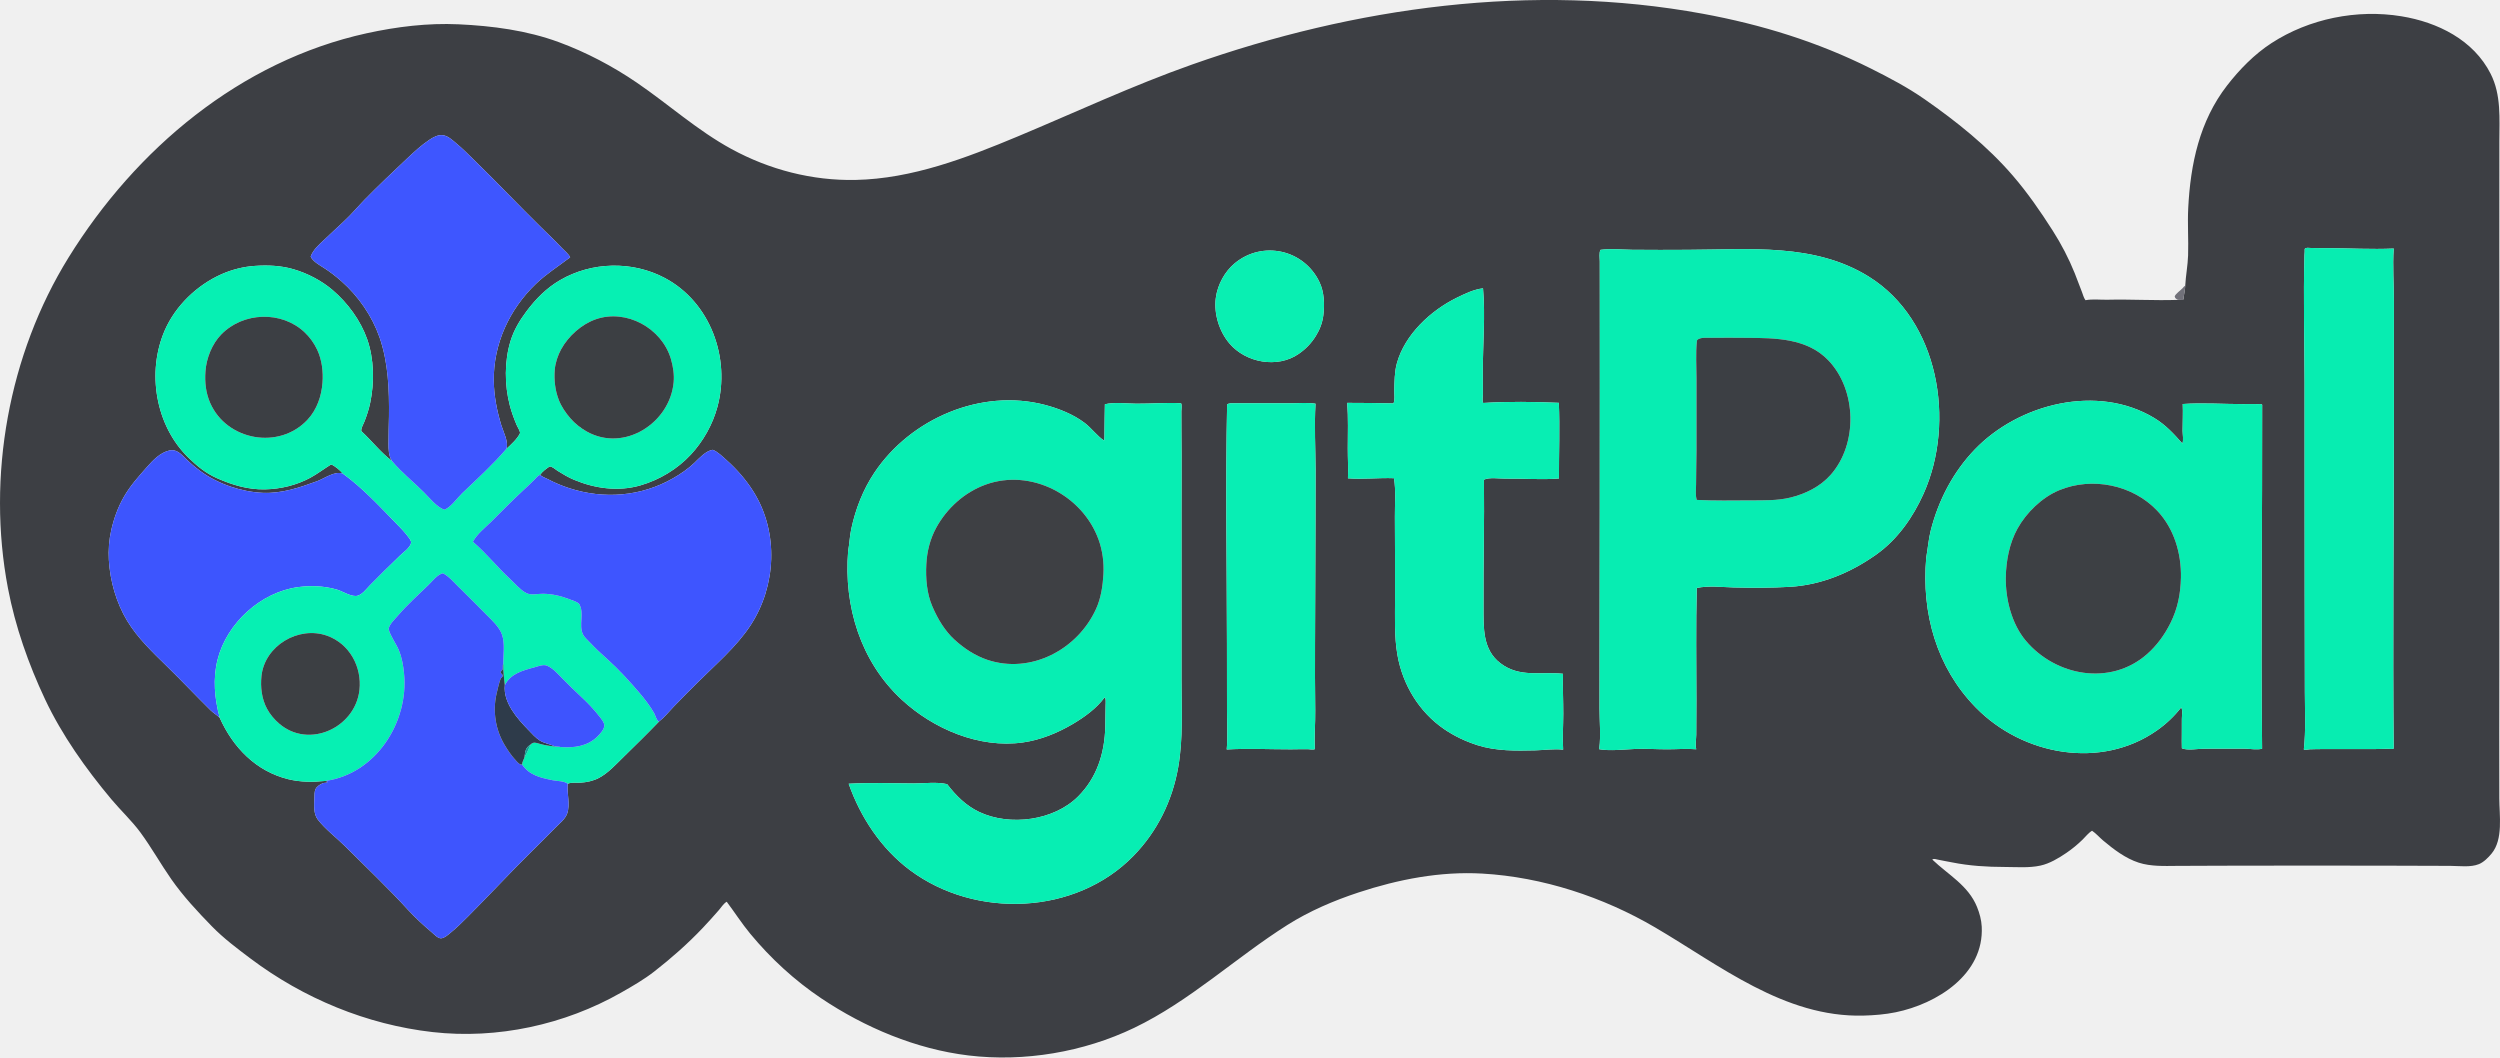
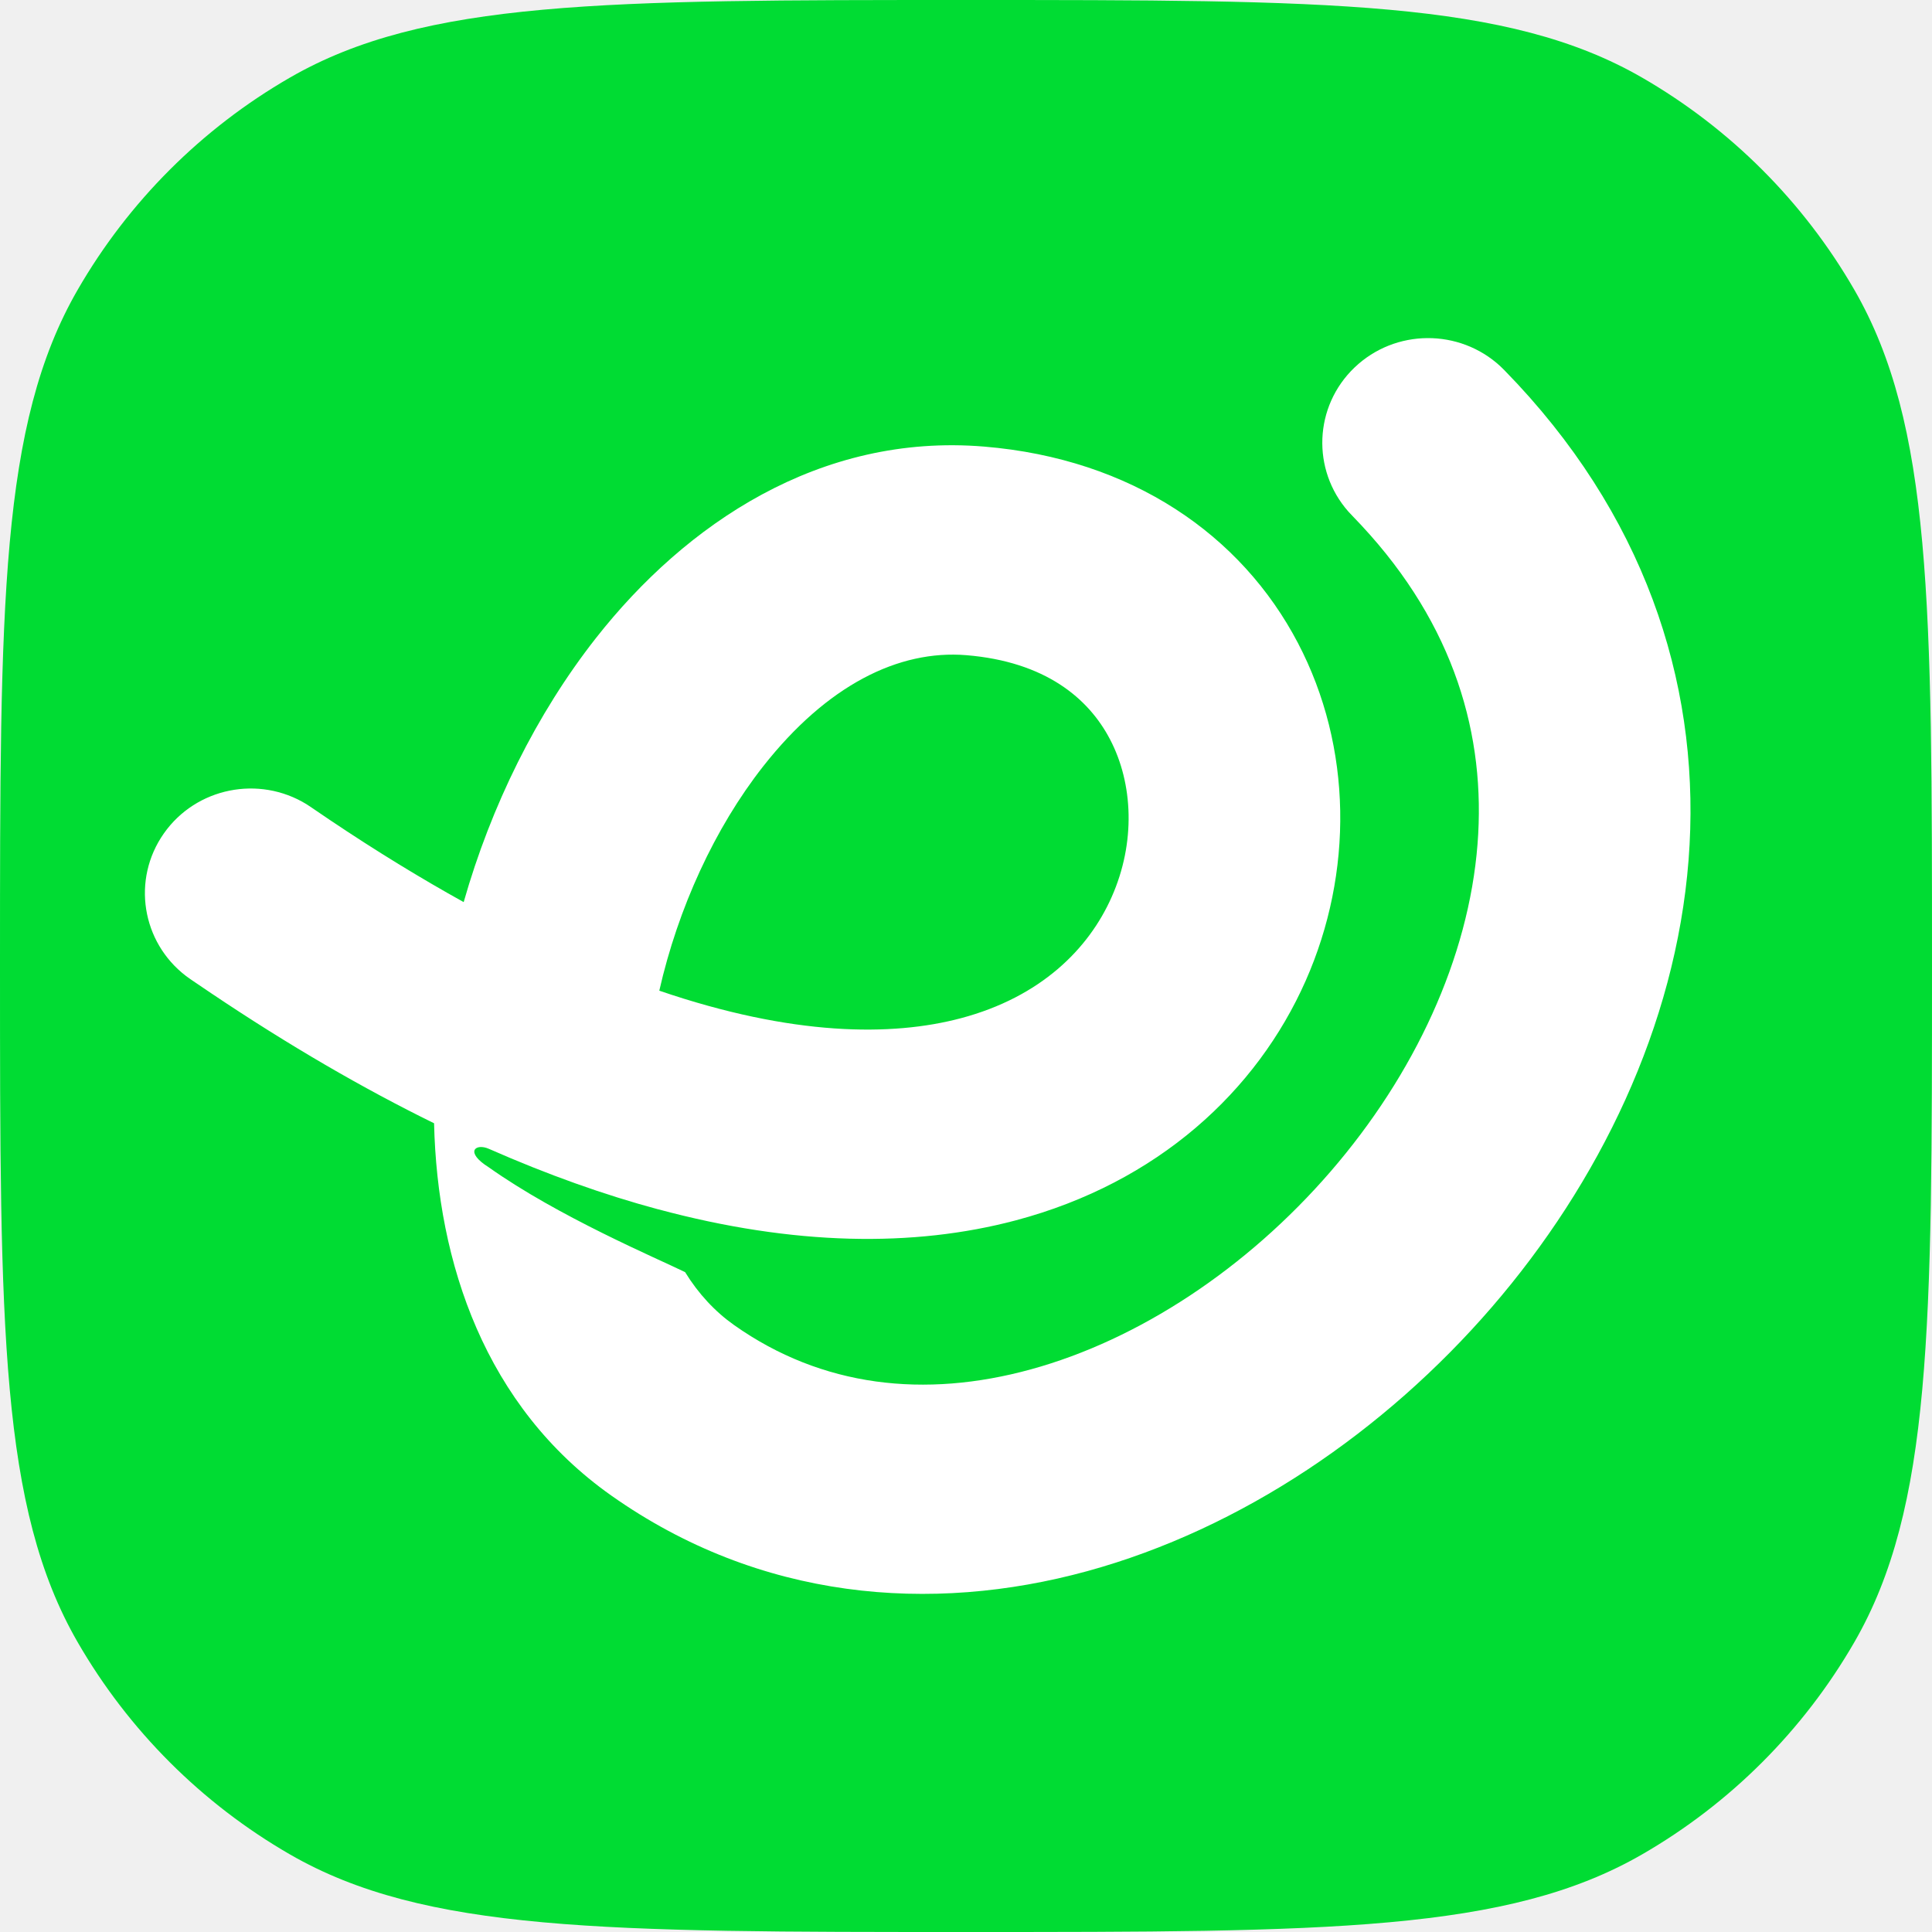
- <svg xmlns="http://www.w3.org/2000/svg" shape-rendering="geometricPrecision" viewBox="24.65 330.74 958.86 405.6">
-   <path d=" M 859.982 445.754 C 860.614 445.766 861.247 445.77 861.878 445.804 C 862.24 445.555 862.163 444.791 862.233 444.389 C 862.469 443.037 862.722 441.755 862.778 440.379 C 862.98 436.469 863.755 432.601 863.881 428.66 C 864.075 422.611 863.622 416.538 863.933 410.491 C 864.8 393.633 868.246 377.196 878.829 363.535 C 883.584 357.397 889.339 351.513 895.872 347.271 C 910.332 337.882 928.67 334.201 945.673 336.979 C 959.562 339.248 973.347 346.023 979.932 359.066 C 984.031 367.185 983.272 376.207 983.262 385.055 C 983.246 399.203 983.235 413.35 983.245 427.498 C 983.284 480.831 983.311 534.165 983.252 587.498 C 983.234 603.964 983.186 620.432 983.239 636.898 C 983.26 643.496 984.805 652.645 980.284 658.126 C 979.031 659.646 977.293 661.406 975.442 662.165 C 972.217 663.488 967.913 662.855 964.499 662.839 C 956.332 662.803 948.165 662.779 939.997 662.761 C 918.998 662.715 897.996 662.724 876.997 662.776 C 871.164 662.79 865.331 662.787 859.498 662.845 C 854.701 662.892 849.578 663.099 844.951 661.613 C 839.895 659.989 835.322 656.497 831.299 653.121 C 829.893 651.942 828.556 650.372 827.043 649.366 C 825.705 650.136 824.538 651.665 823.431 652.749 C 821.497 654.643 819.403 656.365 817.166 657.887 C 814.225 659.887 810.8 661.945 807.289 662.723 C 802.873 663.703 798.003 663.27 793.503 663.26 C 786.676 663.246 780.026 662.84 773.318 661.496 C 771.495 661.131 769.649 660.834 767.836 660.435 C 767.16 660.287 766.334 659.958 765.765 660.421 C 771.841 666.244 779.593 670.334 782.93 678.611 C 783.9 681.017 784.594 683.525 784.729 686.122 C 785.683 704.448 767.564 715.751 751.711 718.995 C 747.67 719.822 743.445 720.164 739.328 720.268 C 709.013 721.039 684.223 700.942 659.423 686.422 C 639.529 674.775 616.265 667.115 593.188 665.799 C 577.037 664.878 560.947 668.015 545.697 673.04 C 536.265 676.148 526.86 680.167 518.453 685.483 C 498.563 698.059 481.002 714.713 459.666 724.96 C 440.248 734.285 417.475 738.127 396.095 735.552 C 375.971 733.128 356.337 724.841 339.599 713.615 C 329.451 706.809 320.219 698.305 312.427 688.89 C 309.182 684.969 306.431 680.664 303.379 676.595 C 302.176 677.267 301.3 678.732 300.398 679.769 C 298.393 682.073 296.339 684.37 294.237 686.586 C 288.458 692.677 282.214 698.191 275.593 703.352 C 271.602 706.464 267.224 708.974 262.837 711.471 C 241.21 723.779 215.356 729.399 190.546 726.584 C 165.327 723.722 141.088 713.68 120.788 698.422 C 115.642 694.553 110.433 690.651 105.923 686.03 C 100.398 680.369 94.894 674.451 90.353 667.954 C 86.271 662.113 82.773 655.837 78.563 650.096 C 75.246 645.574 70.999 641.633 67.39 637.326 C 57.614 625.657 48.411 612.722 41.913 598.906 C 35.564 585.407 30.512 571.087 27.712 556.414 C 19.524 513.517 27.932 466.673 50.945 429.512 C 76.703 387.919 116.802 354.124 165.325 343.492 C 176.819 340.974 188.733 339.515 200.509 340.061 C 213.501 340.663 226.705 342.379 238.988 346.908 C 249.482 350.776 259.708 356.161 268.943 362.472 C 281.151 370.815 292.139 380.771 305.187 387.889 C 319.774 395.845 336.194 400.094 352.817 399.753 C 374.485 399.308 395.308 391.295 415.027 383.056 C 437.268 373.763 459.083 363.534 481.837 355.499 C 544.315 333.435 612.252 323.95 677.828 336.026 C 700.251 340.155 721.757 346.789 742.165 356.998 C 749.228 360.532 756.305 364.26 762.797 368.783 C 775.061 377.329 786.887 386.766 796.678 398.135 C 802.376 404.751 807.276 411.867 811.965 419.213 C 815.237 424.341 818.141 429.905 820.407 435.551 C 821.359 437.923 822.223 440.33 823.158 442.709 C 823.545 443.695 823.874 445.059 824.528 445.879 C 827.247 445.365 830.239 445.766 832.999 445.698 C 841.987 445.475 851.009 446.075 859.982 445.754 Z M 108.919 606.048 C 114.019 617.395 122.806 626.532 135.177 629.587 C 139.896 630.752 144.694 630.76 149.493 630.261 C 149.618 630.288 150.456 630.422 150.218 630.722 C 149.927 631.087 149.085 630.937 148.675 631.074 C 147.563 631.448 146.162 632.327 145.664 633.427 C 145.221 634.406 145.286 635.652 145.252 636.703 C 145.164 639.44 144.782 642.826 146.558 645.106 C 149.48 648.857 153.555 651.895 156.929 655.242 C 165.087 663.335 173.485 671.333 181.239 679.813 C 183.979 682.81 187.155 685.702 190.255 688.323 C 191.134 689.066 192.68 690.786 193.94 690.617 C 195.273 690.439 196.489 689.273 197.487 688.466 C 199.872 686.536 202.045 684.363 204.211 682.194 C 212.271 674.123 220.032 665.728 228.141 657.716 C 231.344 654.55 234.546 651.392 237.696 648.165 C 239.181 646.643 241.454 644.871 242.176 642.803 C 243.463 639.113 242.001 635.063 242.398 631.358 C 243.766 630.702 245.643 631.018 247.143 630.937 C 249.605 630.803 252.169 630.267 254.359 629.108 C 257.948 627.209 260.989 623.821 263.858 621.014 C 268.41 616.561 272.981 612.091 277.39 607.498 C 279.474 605.894 281.135 603.773 282.952 601.876 C 286.023 598.667 289.172 595.534 292.317 592.398 C 299.188 585.547 307.134 578.783 312.492 570.626 C 322.423 555.51 323.369 534.914 313.711 519.418 C 310.855 514.836 307.311 510.778 303.277 507.183 C 301.813 505.878 299.871 503.945 298.018 503.266 C 295.371 503.619 292.805 506.509 290.973 508.267 C 288.553 510.588 285.63 512.568 282.721 514.228 C 270.543 521.177 256.286 522.295 243.047 518.003 C 240.199 517.079 237.402 515.915 234.756 514.511 C 233.79 513.999 232.575 513.637 231.786 512.879 C 232.651 511.587 234.176 510.519 235.455 509.649 C 236.543 509.68 237.561 510.73 238.474 511.303 C 240.529 512.591 242.583 513.821 244.827 514.761 C 252.829 518.114 261.789 519.363 270.214 516.923 C 277.595 514.785 284.441 510.685 289.671 505.042 C 294.419 499.919 298.001 493.506 299.828 486.748 C 304.875 468.082 297.1 446.62 279.627 437.356 C 267.155 430.744 251.632 431.105 239.461 438.189 C 234.286 441.202 230.151 445.379 226.589 450.14 C 223.976 453.632 221.793 457.248 220.492 461.435 C 218.062 469.254 218.136 478.4 220.194 486.283 C 220.851 488.798 221.756 491.233 222.755 493.63 C 223.142 494.558 224.084 495.855 224.109 496.853 C 223.143 499.026 220.595 501.315 218.866 502.912 C 219.828 500.351 217.697 496.35 216.944 493.878 C 215.248 488.308 214.122 482.648 214.042 476.811 C 213.848 462.689 220.064 449.346 230.143 439.661 C 234.209 435.755 238.891 432.827 243.333 429.434 C 242.777 428.172 241.096 426.86 240.149 425.852 C 237.567 423.101 234.813 420.504 232.121 417.862 C 223.72 409.617 215.645 401.065 207.222 392.845 C 204.645 390.331 202.151 387.76 199.367 385.472 C 197.925 384.287 196.404 382.821 194.461 382.599 C 192.589 382.384 190.833 383.379 189.333 384.37 C 186.229 386.42 183.453 389.028 180.752 391.569 C 175.297 396.702 169.777 401.941 164.533 407.284 C 161.84 410.027 159.393 413.021 156.556 415.62 C 154.011 417.952 151.532 420.348 149.006 422.699 C 147.03 424.538 144.743 426.542 143.801 429.151 C 144.619 431.007 147.227 432.431 148.863 433.477 C 151.267 435.012 153.47 436.724 155.608 438.607 C 162.079 444.304 167.349 451.946 170.2 460.083 C 173.585 469.745 173.954 480.364 173.83 490.503 C 173.788 493.942 173.629 497.379 173.652 500.82 C 173.669 503.227 173.667 505.437 174.968 507.527 C 170.634 504.246 167.207 499.747 163.213 496.083 C 163.12 494.842 163.991 493.553 164.436 492.409 C 165.353 490.054 166.121 487.726 166.641 485.247 C 168.282 477.421 168.145 468.395 165.468 460.806 C 162.94 453.638 157.986 446.909 152.231 442.002 C 147.974 438.373 142.652 435.612 137.296 434.025 C 132.432 432.584 127.349 432.384 122.31 432.734 C 117.971 433.034 113.52 434.167 109.549 435.941 C 100.203 440.116 91.991 447.971 87.859 457.421 C 80.87 473.405 84.253 493.887 96.82 506.174 C 100.103 509.384 103.554 512.226 107.788 514.11 C 113.683 516.733 119.775 518.582 126.329 518.43 C 132.337 518.292 138.37 516.84 143.675 513.975 C 146.461 512.47 148.94 510.532 151.631 508.881 C 152.938 509.292 155.318 511.299 156.129 512.393 C 153.081 511.251 149.051 514.287 146.262 515.304 C 139.508 517.768 132.771 520.07 125.46 519.764 C 117.19 519.419 108.14 516.321 101.487 511.418 C 99.481 509.939 97.607 508.353 95.831 506.603 C 94.079 504.875 92.349 502.912 89.639 503.516 C 86.12 504.3 83.322 507.249 81.036 509.842 C 77.783 513.533 74.652 516.966 72.185 521.263 C 69.891 525.257 68.305 529.649 67.302 534.137 C 66.473 537.848 66.165 541.782 66.397 545.575 C 66.891 553.647 69.234 561.897 73.421 568.849 C 77.363 575.397 83.162 580.91 88.594 586.217 C 94.293 591.786 99.761 597.583 105.431 603.17 C 106.513 604.236 107.856 604.981 108.919 606.048 Z M 349.942 542.111 C 348.227 563.182 354.685 584.457 370.478 599.079 C 382.603 610.306 400.232 617.856 416.942 615.507 C 423.757 614.548 430.311 611.861 436.205 608.369 C 440.564 605.787 445.222 602.429 448.254 598.306 C 448.902 598.071 448.719 600.624 448.703 601.121 C 448.612 603.926 448.652 606.737 448.575 609.543 C 448.3 619.617 445.402 628.939 438.173 636.196 C 428.884 645.52 411.981 647.727 400.225 642.169 C 395.161 639.775 391.273 635.878 387.917 631.502 C 383.967 630.549 379.06 631.246 375.002 631.223 C 366.718 631.176 358.425 630.877 350.152 631.335 C 354.665 644.17 362.605 656.211 373.588 664.427 C 398.763 683.259 437.209 681.749 459.377 659.019 C 468.549 649.615 474.303 637.861 476.566 624.931 C 478.486 613.966 477.803 602.544 477.812 591.463 C 477.828 570.477 477.81 549.492 477.807 528.506 C 477.806 517.839 477.895 507.172 477.778 496.506 C 477.749 493.838 477.738 491.168 477.753 488.501 C 477.758 487.753 478.071 486 477.628 485.409 C 471.972 485.082 466.182 485.608 460.507 485.572 C 456.72 485.547 452.102 484.904 448.415 485.795 C 448.384 489.359 448.266 492.928 448.265 496.493 C 448.264 496.877 448.322 499.731 448.079 499.707 C 445.408 497.922 443.301 494.949 440.69 492.965 C 436.329 489.653 430.698 487.416 425.438 486.037 C 400.954 479.617 373.874 491.315 360.026 512.015 C 355.665 518.534 352.791 525.954 351.149 533.595 C 350.543 536.414 350.457 539.29 349.942 542.111 Z M 490.952 445.106 C 490.19 451.136 492.278 457.841 496.181 462.45 C 502.478 469.886 514.589 472.12 522.745 466.479 C 525.502 464.572 527.571 462.423 529.342 459.58 C 530.869 457.131 531.86 454.504 532.218 451.636 C 532.735 447.494 532.548 442.78 530.738 438.963 C 524.8 426.444 508.875 422.882 498.216 431.732 C 496.285 433.335 494.693 435.345 493.475 437.533 C 492.179 439.86 491.287 442.46 490.952 445.106 Z M 495.302 485.875 C 494.644 516.376 495.204 546.99 495.234 577.503 C 495.242 586.17 495.243 594.836 495.258 603.503 C 495.266 608.367 495.57 613.35 495.149 618.199 C 503.333 617.723 511.521 618.146 519.729 618.139 C 521.924 618.137 524.12 618.044 526.315 618.086 C 526.948 618.098 528.408 618.404 528.95 618.051 C 528.704 613.101 529.175 608.15 529.108 603.199 C 528.88 586.295 529.114 569.413 529.122 552.507 C 529.129 538.674 529.276 524.84 529.232 511.008 C 529.205 502.584 528.713 493.974 529.213 485.573 C 526.241 485.095 523.009 485.39 520.004 485.412 C 514.838 485.45 509.672 485.437 504.506 485.42 C 502.34 485.413 500.171 485.386 498.005 485.405 C 497.035 485.413 496.1 485.298 495.302 485.875 Z M 541.361 485.259 C 541.796 491.017 541.602 496.928 541.579 502.703 C 541.564 506.526 541.831 510.389 541.646 514.204 C 547.474 514.652 553.443 513.926 559.296 514.155 C 560.104 518.952 559.599 524.212 559.645 529.07 C 559.745 539.381 559.688 549.694 559.71 560.005 C 559.726 567.315 559.361 574.749 560.631 581.981 C 562.63 593.363 568.932 603.812 578.512 610.368 C 582.43 613.05 586.727 615.081 591.245 616.534 C 598.323 618.812 606.126 618.737 613.492 618.537 C 616.984 618.442 620.711 617.864 624.187 618.277 C 623.905 613.725 624.233 609.067 624.242 604.504 C 624.252 599.401 623.978 594.266 624.13 589.169 C 615.629 588.253 607.51 590.787 600.084 585.091 C 593.185 579.799 593.688 571.323 593.645 563.51 C 593.553 547.247 594.01 530.966 593.81 514.71 C 595.952 513.72 599.662 514.346 602.005 514.311 C 608.802 514.208 615.812 514.832 622.58 514.258 C 622.545 504.626 622.954 494.869 622.541 485.242 C 613.039 484.825 603.02 484.692 593.527 485.293 C 593.092 484.535 593.403 482.889 593.403 481.999 C 593.403 479.053 593.387 476.108 593.384 473.162 C 593.372 462.644 594.396 451.803 593.459 441.327 C 589.932 441.738 586.524 443.396 583.377 444.939 C 573.386 449.836 563.46 459.051 560.415 470.073 C 559.495 473.403 559.501 477.098 559.411 480.526 C 559.373 481.951 559.751 484.181 559.091 485.463 C 553.175 485.358 547.281 485.229 541.361 485.259 Z M 638.049 617.648 C 638.049 617.805 638.05 617.963 638.051 618.12 C 642.338 618.824 647.449 618.179 651.79 617.999 C 655.895 617.828 660.024 618.131 664.134 618.13 C 667.828 618.129 671.561 617.805 675.245 618.112 C 674.766 616.594 675.239 614.119 675.243 612.505 C 675.255 608.172 675.3 603.839 675.298 599.507 C 675.289 585.091 675.059 570.669 675.442 556.259 C 679.847 555.273 685.083 555.93 689.566 556.052 C 696.681 556.246 704.051 556.237 711.156 555.817 C 723.254 555.1 734.457 550.378 744.26 543.443 C 752.447 537.651 758.411 529.078 762.449 520.046 C 774.774 492.481 768.345 453.593 741.452 436.861 C 720.554 423.859 695.564 426.479 672.007 426.554 C 664.895 426.576 657.74 426.639 650.64 426.539 C 646.669 426.482 642.464 426.024 638.523 426.563 C 637.874 427.752 638.228 429.661 638.227 431.003 C 638.226 434.337 638.228 437.671 638.236 441.005 C 638.267 453.504 638.263 466.004 638.247 478.503 C 638.209 510.004 638.255 541.506 638.155 573.007 C 638.123 582.84 638.113 592.674 638.123 602.508 C 638.127 607.438 638.676 612.764 638.049 617.648 Z M 763.44 544.614 C 761.581 565.89 767.352 586.717 782.505 602.164 C 800.44 620.447 830.426 626.011 851.944 610.884 C 855.489 608.392 858.561 605.494 861.233 602.073 C 861.935 603.257 861.466 605.139 861.486 606.471 C 861.543 610.225 861.391 613.993 861.486 617.742 C 863.704 618.677 867.56 617.906 870.003 617.902 C 875.17 617.893 880.337 617.853 885.504 617.881 C 887.477 617.892 890.405 618.464 892.27 617.89 C 891.749 573.946 892.382 529.941 892.295 485.989 C 892.012 485.611 891.096 485.745 890.636 485.734 C 888.743 485.69 886.847 485.735 884.954 485.734 C 877.306 485.73 869.442 485.169 861.819 485.699 C 861.966 489.136 861.773 492.561 861.774 495.999 C 861.774 497.353 862.204 499.605 861.682 500.85 C 858.443 497.142 855.212 493.676 850.95 491.096 C 829.157 477.903 799.034 485.518 782.104 503.092 C 773.756 511.758 768.152 522.561 765.184 534.161 C 764.3 537.615 764.072 541.126 763.44 544.614 Z M 908.511 428.62 C 908.04 444.812 908.522 461.077 908.552 477.276 C 908.603 504.688 908.518 532.1 908.592 559.511 C 908.624 571.676 908.634 583.841 908.655 596.006 C 908.667 603.321 909.081 610.919 908.268 618.195 C 908.814 618.51 909.86 618.161 910.485 618.133 C 912.49 618.043 914.497 618.049 916.504 618.046 C 922.661 618.034 928.807 618.049 934.964 618.047 C 936.754 618.047 938.539 617.954 940.329 617.921 C 941.04 617.908 942.077 618.132 942.743 617.86 C 942.346 576.256 942.786 534.612 942.821 493.003 C 942.835 477.503 942.78 462.003 942.822 446.503 C 942.84 439.746 942.27 432.801 942.756 426.068 C 934.206 426.457 925.582 425.94 917.024 425.901 C 915.017 425.892 913.012 425.92 911.005 425.857 C 910.247 425.833 909.028 425.57 908.602 426.24 C 908.614 427.03 908.596 427.834 908.511 428.62 Z" opacity="1" fill="rgb(61,63,68)" fill-rule="evenodd" />
-   <path d=" M 156.129 512.393 C 163.573 517.715 170.235 524.945 176.604 531.483 C 178.184 533.105 179.802 534.743 181.154 536.566 C 181.63 537.208 182.398 538.09 182.335 538.933 C 181.994 540.787 179.348 542.594 178.052 543.848 C 174.21 547.569 170.366 551.307 166.626 555.13 C 165.264 556.524 163.286 559.276 161.16 559.325 C 158.649 559.383 156.009 557.443 153.592 556.79 C 148.782 555.491 143.948 555.259 139.008 555.923 C 124.693 557.85 111.688 569.694 108.122 583.642 C 106.218 591.09 106.963 598.768 108.919 606.048 C 107.856 604.981 106.513 604.236 105.431 603.17 C 99.761 597.583 94.293 591.786 88.594 586.217 C 83.162 580.91 77.363 575.397 73.421 568.849 C 69.234 561.897 66.891 553.647 66.397 545.575 C 66.165 541.782 66.473 537.848 67.302 534.137 C 68.305 529.649 69.891 525.257 72.185 521.263 C 74.652 516.966 77.783 513.533 81.036 509.842 C 83.322 507.249 86.12 504.3 89.639 503.516 C 92.349 502.912 94.079 504.875 95.831 506.603 C 97.607 508.353 99.481 509.939 101.487 511.418 C 108.14 516.321 117.19 519.419 125.46 519.764 C 132.771 520.07 139.508 517.768 146.262 515.304 C 149.051 514.287 153.081 511.251 156.129 512.393 Z" opacity="1" fill="rgb(61,85,254)" fill-rule="evenodd" />
-   <path d=" M 174.968 507.527 C 178.581 511.875 183.261 515.588 187.268 519.589 C 189.557 521.876 191.96 525.023 195.044 526.262 C 197.519 525.38 199.982 521.773 201.859 519.975 C 207.59 514.486 213.69 508.929 218.866 502.912 C 220.595 501.315 223.143 499.026 224.109 496.853 C 224.084 495.855 223.142 494.558 222.755 493.63 C 221.756 491.233 220.851 488.798 220.194 486.283 C 218.136 478.4 218.062 469.254 220.492 461.435 C 221.793 457.248 223.976 453.632 226.589 450.14 C 230.151 445.379 234.286 441.202 239.461 438.189 C 251.632 431.105 267.155 430.744 279.627 437.356 C 297.1 446.62 304.875 468.082 299.828 486.748 C 298.001 493.506 294.419 499.919 289.671 505.042 C 284.441 510.685 277.595 514.785 270.214 516.923 C 261.789 519.363 252.829 518.114 244.827 514.761 C 242.583 513.821 240.529 512.591 238.474 511.303 C 237.561 510.73 236.543 509.68 235.455 509.649 C 234.176 510.519 232.651 511.587 231.786 512.879 C 230.991 513.096 230.308 514.045 229.732 514.62 C 228.253 516.095 226.744 517.534 225.203 518.944 C 220.99 522.799 217.053 526.939 212.97 530.932 C 210.673 533.179 207.527 535.665 206.026 538.534 C 211.109 542.85 215.386 548.263 220.297 552.811 C 222.245 554.614 224.077 556.915 226.449 558.173 C 228.359 559.186 230.885 558.434 232.954 558.471 C 236.513 558.536 239.919 559.331 243.218 560.637 C 244.447 561.123 245.825 561.445 246.797 562.385 C 248.861 565.971 246.498 570.508 248.251 574.066 C 248.784 575.148 249.823 575.997 250.632 576.866 C 252.885 579.284 255.311 581.523 257.773 583.726 C 261.992 587.5 265.935 591.859 269.623 596.146 C 271.796 598.672 273.889 601.364 275.548 604.261 C 275.994 605.041 276.549 607.275 277.39 607.498 C 272.981 612.091 268.41 616.561 263.858 621.014 C 260.989 623.821 257.948 627.209 254.359 629.108 C 252.169 630.267 249.605 630.803 247.143 630.937 C 245.643 631.018 243.766 630.702 242.398 631.358 C 241.097 630.265 238.243 630.324 236.609 629.99 C 231.912 629.028 227.746 628.137 224.874 623.96 C 224.933 622.884 225.624 622.021 225.861 620.977 C 226.888 619.561 227.385 617.762 228.243 616.236 C 229.185 615.197 230.311 615.635 231.51 615.986 C 234.174 616.764 236.769 617.005 239.527 617.244 C 244.642 617.681 249.947 617.022 253.758 613.256 C 254.746 612.279 256.409 610.521 256.425 609.027 C 256.44 607.756 255.153 606.323 254.422 605.382 C 252.378 602.748 250.06 600.352 247.628 598.076 C 245.135 595.743 242.673 593.362 240.286 590.921 C 238.58 589.177 236.739 587.029 234.435 586.058 C 233.018 585.46 230.861 586.364 229.458 586.739 C 225.055 587.914 220.461 589.147 218.271 593.559 C 217.939 590.791 217.658 588.313 217.665 585.497 C 217.683 582.025 218.354 577.514 217.204 574.181 C 216.183 571.221 213.424 568.735 211.27 566.577 C 207.679 562.98 204.131 559.339 200.483 555.8 C 198.692 554.063 196.767 551.728 194.516 550.612 C 192.435 551.103 190.563 553.563 189.083 555.006 C 185.093 558.898 180.87 562.67 177.234 566.897 C 176.046 568.278 174.014 570.139 173.694 571.976 C 174.401 574.807 176.543 577.478 177.661 580.21 C 178.807 583.01 179.32 586.042 179.62 589.036 C 181.485 607.679 168.856 627.545 149.493 630.261 C 144.694 630.76 139.896 630.752 135.177 629.587 C 122.806 626.532 114.019 617.395 108.919 606.048 C 106.963 598.768 106.218 591.09 108.122 583.642 C 111.688 569.694 124.693 557.85 139.008 555.923 C 143.948 555.259 148.782 555.491 153.592 556.79 C 156.009 557.443 158.649 559.383 161.16 559.325 C 163.286 559.276 165.264 556.524 166.626 555.13 C 170.366 551.307 174.21 547.569 178.052 543.848 C 179.348 542.594 181.994 540.787 182.335 538.933 C 182.398 538.09 181.63 537.208 181.154 536.566 C 179.802 534.743 178.184 533.105 176.604 531.483 C 170.235 524.945 163.573 517.715 156.129 512.393 C 155.318 511.299 152.938 509.292 151.631 508.881 C 148.94 510.532 146.461 512.47 143.675 513.975 C 138.37 516.84 132.337 518.292 126.329 518.43 C 119.775 518.582 113.683 516.733 107.788 514.11 C 103.554 512.226 100.103 509.384 96.82 506.174 C 84.253 493.887 80.87 473.405 87.859 457.421 C 91.991 447.971 100.203 440.116 109.549 435.941 C 113.52 434.167 117.971 433.034 122.31 432.734 C 127.349 432.384 132.432 432.584 137.296 434.025 C 142.652 435.612 147.974 438.373 152.231 442.002 C 157.986 446.909 162.94 453.638 165.468 460.806 C 168.145 468.395 168.282 477.421 166.641 485.247 C 166.121 487.726 165.353 490.054 164.436 492.409 C 163.991 493.553 163.12 494.842 163.213 496.083 C 167.207 499.747 170.634 504.246 174.968 507.527 Z M 103.456 473.109 C 103.139 477.298 103.573 481.425 105.275 485.304 C 111.626 499.778 131.796 503.37 142.627 491.677 C 146.202 487.817 147.949 482.694 148.342 477.519 C 148.66 473.328 148.119 468.754 146.32 464.925 C 145.115 462.361 143.522 460.134 141.462 458.186 C 132.677 449.881 117.939 450.347 109.49 459.047 C 105.967 462.674 103.834 468.102 103.456 473.109 Z M 124.931 590.103 C 124.499 594.351 125.029 598.788 127.069 602.587 C 128.221 604.731 129.926 606.738 131.773 608.315 C 143.219 618.089 160.874 609.802 162.508 595.448 C 163.525 586.522 158.704 577.633 150.074 574.559 C 139.186 570.681 126.123 578.372 124.931 590.103 Z M 237.419 472.612 C 237.113 476.467 237.553 480.461 238.958 484.077 C 239.987 486.726 241.574 489.054 243.432 491.189 C 245.19 493.21 247.422 494.977 249.76 496.281 C 264.071 504.257 281.545 493.014 283.017 477.439 C 283.303 474.406 282.83 471.352 281.979 468.448 C 278.519 456.634 264.891 449.058 253.08 453.229 C 247.672 455.139 242.63 459.677 239.896 464.67 C 238.592 467.051 237.635 469.891 237.419 472.612 Z" opacity="1" fill="rgb(6,240,179)" fill-rule="evenodd" />
-   <path d=" M 103.456 473.109 C 103.834 468.102 105.967 462.674 109.49 459.047 C 117.939 450.347 132.677 449.881 141.462 458.186 C 143.522 460.134 145.115 462.361 146.32 464.925 C 148.119 468.754 148.66 473.328 148.342 477.519 C 147.949 482.694 146.202 487.817 142.627 491.677 C 131.796 503.37 111.626 499.778 105.275 485.304 C 103.573 481.425 103.139 477.298 103.456 473.109 Z" opacity="1" fill="rgb(60,63,68)" fill-rule="evenodd" />
-   <path d=" M 124.931 590.103 C 126.123 578.372 139.186 570.681 150.074 574.559 C 158.704 577.633 163.525 586.522 162.508 595.448 C 160.874 609.802 143.219 618.089 131.773 608.315 C 129.926 606.738 128.221 604.731 127.069 602.587 C 125.029 598.788 124.499 594.351 124.931 590.103 Z" opacity="1" fill="rgb(60,63,67)" fill-rule="evenodd" />
-   <path d=" M 218.866 502.912 C 213.69 508.929 207.59 514.486 201.859 519.975 C 199.982 521.773 197.519 525.38 195.044 526.262 C 191.96 525.023 189.557 521.876 187.268 519.589 C 183.261 515.588 178.581 511.875 174.968 507.527 C 173.667 505.437 173.669 503.227 173.652 500.82 C 173.629 497.379 173.788 493.942 173.83 490.503 C 173.954 480.364 173.585 469.745 170.2 460.083 C 167.349 451.946 162.079 444.304 155.608 438.607 C 153.47 436.724 151.267 435.012 148.863 433.477 C 147.227 432.431 144.619 431.007 143.801 429.151 C 144.743 426.542 147.03 424.538 149.006 422.699 C 151.532 420.348 154.011 417.952 156.556 415.62 C 159.393 413.021 161.84 410.027 164.533 407.284 C 169.777 401.941 175.297 396.702 180.752 391.569 C 183.453 389.028 186.229 386.42 189.333 384.37 C 190.833 383.379 192.589 382.384 194.461 382.599 C 196.404 382.821 197.925 384.287 199.367 385.472 C 202.151 387.76 204.645 390.331 207.222 392.845 C 215.645 401.065 223.72 409.617 232.121 417.862 C 234.813 420.504 237.567 423.101 240.149 425.852 C 241.096 426.86 242.777 428.172 243.333 429.434 C 238.891 432.827 234.209 435.755 230.143 439.661 C 220.064 449.346 213.848 462.689 214.042 476.811 C 214.122 482.648 215.248 488.308 216.944 493.878 C 217.697 496.35 219.828 500.351 218.866 502.912 Z" opacity="1" fill="rgb(62,86,255)" fill-rule="evenodd" />
-   <path d=" M 149.493 630.261 C 168.856 627.545 181.485 607.679 179.62 589.036 C 179.32 586.042 178.807 583.01 177.661 580.21 C 176.543 577.478 174.401 574.807 173.694 571.976 C 174.014 570.139 176.046 568.278 177.234 566.897 C 180.87 562.67 185.093 558.898 189.083 555.006 C 190.563 553.563 192.435 551.103 194.516 550.612 C 196.767 551.728 198.692 554.063 200.483 555.8 C 204.131 559.339 207.679 562.98 211.27 566.577 C 213.424 568.735 216.183 571.221 217.204 574.181 C 218.354 577.514 217.683 582.025 217.665 585.497 C 217.252 586.128 217.65 586.752 217.459 587.429 C 217.31 587.956 216.448 588.163 216.784 588.872 C 217.022 589.375 217.6 589.349 217.465 590.033 C 217.352 590.603 216.808 590.666 216.623 591.19 C 215.968 593.04 215.492 595.087 215.061 597.005 C 213.59 603.553 214.728 610.637 218.152 616.401 C 219.422 618.54 220.833 620.637 222.547 622.446 C 223.15 623.083 223.919 624.126 224.874 623.96 C 227.746 628.137 231.912 629.028 236.609 629.99 C 238.243 630.324 241.097 630.265 242.398 631.358 C 242.001 635.063 243.463 639.113 242.176 642.803 C 241.454 644.871 239.181 646.643 237.696 648.165 C 234.546 651.392 231.344 654.55 228.141 657.716 C 220.032 665.728 212.271 674.123 204.211 682.194 C 202.045 684.363 199.872 686.536 197.487 688.466 C 196.489 689.273 195.273 690.439 193.94 690.617 C 192.68 690.786 191.134 689.066 190.255 688.323 C 187.155 685.702 183.979 682.81 181.239 679.813 C 173.485 671.333 165.087 663.335 156.929 655.242 C 153.555 651.895 149.48 648.857 146.558 645.106 C 144.782 642.826 145.164 639.44 145.252 636.703 C 145.286 635.652 145.221 634.406 145.664 633.427 C 146.162 632.327 147.563 631.448 148.675 631.074 C 149.085 630.937 149.927 631.087 150.218 630.722 C 150.456 630.422 149.618 630.288 149.493 630.261 Z" opacity="1" fill="rgb(62,85,254)" fill-rule="evenodd" />
-   <path d=" M 231.786 512.879 C 232.575 513.637 233.79 513.999 234.756 514.511 C 237.402 515.915 240.199 517.079 243.047 518.003 C 256.286 522.295 270.543 521.177 282.721 514.228 C 285.63 512.568 288.553 510.588 290.973 508.267 C 292.805 506.509 295.371 503.619 298.018 503.266 C 299.871 503.945 301.813 505.878 303.277 507.183 C 307.311 510.778 310.855 514.836 313.711 519.418 C 323.369 534.914 322.423 555.51 312.492 570.626 C 307.134 578.783 299.188 585.547 292.317 592.398 C 289.172 595.534 286.023 598.667 282.952 601.876 C 281.135 603.773 279.474 605.894 277.39 607.498 C 276.549 607.275 275.994 605.041 275.548 604.261 C 273.889 601.364 271.796 598.672 269.623 596.146 C 265.935 591.859 261.992 587.5 257.773 583.726 C 255.311 581.523 252.885 579.284 250.632 576.866 C 249.823 575.997 248.784 575.148 248.251 574.066 C 246.498 570.508 248.861 565.971 246.797 562.385 C 245.825 561.445 244.447 561.123 243.218 560.637 C 239.919 559.331 236.513 558.536 232.954 558.471 C 230.885 558.434 228.359 559.186 226.449 558.173 C 224.077 556.915 222.245 554.614 220.297 552.811 C 215.386 548.263 211.109 542.85 206.026 538.534 C 207.527 535.665 210.673 533.179 212.97 530.932 C 217.053 526.939 220.99 522.799 225.203 518.944 C 226.744 517.534 228.253 516.095 229.732 514.62 C 230.308 514.045 230.991 513.096 231.786 512.879 Z" opacity="1" fill="rgb(62,85,255)" fill-rule="evenodd" />
-   <path d=" M 217.665 585.497 C 217.658 588.313 217.939 590.791 218.271 593.559 C 217.59 600.192 223.055 606.359 227.29 610.701 C 228.648 612.093 230.028 613.711 231.685 614.757 C 233.288 615.768 235.461 616.122 237.188 616.871 C 237.925 617.191 238.764 616.882 239.527 617.244 C 236.769 617.005 234.174 616.764 231.51 615.986 C 230.311 615.635 229.185 615.197 228.243 616.236 C 226.277 617.46 226.031 618.899 225.861 620.977 C 225.624 622.021 224.933 622.884 224.874 623.96 C 223.919 624.126 223.15 623.083 222.547 622.446 C 220.833 620.637 219.422 618.54 218.152 616.401 C 214.728 610.637 213.59 603.553 215.061 597.005 C 215.492 595.087 215.968 593.04 216.623 591.19 C 216.808 590.666 217.352 590.603 217.465 590.033 C 217.6 589.349 217.022 589.375 216.784 588.872 C 216.448 588.163 217.31 587.956 217.459 587.429 C 217.65 586.752 217.252 586.128 217.665 585.497 Z" opacity="1" fill="rgb(46,59,74)" fill-rule="evenodd" />
-   <path d=" M 218.271 593.559 C 220.461 589.147 225.055 587.914 229.458 586.739 C 230.861 586.364 233.018 585.46 234.435 586.058 C 236.739 587.029 238.58 589.177 240.286 590.921 C 242.673 593.362 245.135 595.743 247.628 598.076 C 250.06 600.352 252.378 602.748 254.422 605.382 C 255.153 606.323 256.44 607.756 256.425 609.027 C 256.409 610.521 254.746 612.279 253.758 613.256 C 249.947 617.022 244.642 617.681 239.527 617.244 C 238.764 616.882 237.925 617.191 237.188 616.871 C 235.461 616.122 233.288 615.768 231.685 614.757 C 230.028 613.711 228.648 612.093 227.29 610.701 C 223.055 606.359 217.59 600.192 218.271 593.559 Z" opacity="1" fill="rgb(62,84,254)" fill-rule="evenodd" />
-   <path d=" M 228.243 616.236 C 227.385 617.762 226.888 619.561 225.861 620.977 C 226.031 618.899 226.277 617.46 228.243 616.236 Z" opacity="1" fill="rgb(13,161,147)" fill-rule="evenodd" />
-   <path d=" M 237.419 472.612 C 237.635 469.891 238.592 467.051 239.896 464.67 C 242.63 459.677 247.672 455.139 253.08 453.229 C 264.891 449.058 278.519 456.634 281.979 468.448 C 282.83 471.352 283.303 474.406 283.017 477.439 C 281.545 493.014 264.071 504.257 249.76 496.281 C 247.422 494.977 245.19 493.21 243.432 491.189 C 241.574 489.054 239.987 486.726 238.958 484.077 C 237.553 480.461 237.113 476.467 237.419 472.612 Z" opacity="1" fill="rgb(60,63,67)" fill-rule="evenodd" />
-   <path d=" M 349.942 542.111 C 350.457 539.29 350.543 536.414 351.149 533.595 C 352.791 525.954 355.665 518.534 360.026 512.015 C 373.874 491.315 400.954 479.617 425.438 486.037 C 430.698 487.416 436.329 489.653 440.69 492.965 C 443.301 494.949 445.408 497.922 448.079 499.707 C 448.322 499.731 448.264 496.877 448.265 496.493 C 448.266 492.928 448.384 489.359 448.415 485.795 C 452.102 484.904 456.72 485.547 460.507 485.572 C 466.182 485.608 471.972 485.082 477.628 485.409 C 478.071 486 477.758 487.753 477.753 488.501 C 477.738 491.168 477.749 493.838 477.778 496.506 C 477.895 507.172 477.806 517.839 477.807 528.506 C 477.81 549.492 477.828 570.477 477.812 591.463 C 477.803 602.544 478.486 613.966 476.566 624.931 C 474.303 637.861 468.549 649.615 459.377 659.019 C 437.209 681.749 398.763 683.259 373.588 664.427 C 362.605 656.211 354.665 644.17 350.152 631.335 C 358.425 630.877 366.718 631.176 375.002 631.223 C 379.06 631.246 383.967 630.549 387.917 631.502 C 391.273 635.878 395.161 639.775 400.225 642.169 C 411.981 647.727 428.884 645.52 438.173 636.196 C 445.402 628.939 448.3 619.617 448.575 609.543 C 448.652 606.737 448.612 603.926 448.703 601.121 C 448.719 600.624 448.902 598.071 448.254 598.306 C 445.222 602.429 440.564 605.787 436.205 608.369 C 430.311 611.861 423.757 614.548 416.942 615.507 C 400.232 617.856 382.603 610.306 370.478 599.079 C 354.685 584.457 348.227 563.182 349.942 542.111 Z M 379.937 547.121 C 379.655 552.562 380.093 558.342 382.277 563.395 C 384.289 568.052 386.998 572.672 390.785 576.118 C 394.458 579.46 398.646 582.244 403.38 583.824 C 420.051 589.388 438.019 579.855 445.077 564.194 C 446.93 560.082 447.612 555.441 447.865 550.973 C 448.116 546.552 447.526 541.975 446.035 537.8 C 439.932 520.716 420.096 510.289 402.65 516.626 C 394.581 519.557 387.817 525.669 383.729 533.165 C 381.39 537.455 380.189 542.257 379.937 547.121 Z" opacity="1" fill="rgb(7,238,179)" fill-rule="evenodd" />
-   <path d=" M 379.937 547.121 C 380.189 542.257 381.39 537.455 383.729 533.165 C 387.817 525.669 394.581 519.557 402.65 516.626 C 420.096 510.289 439.932 520.716 446.035 537.8 C 447.526 541.975 448.116 546.552 447.865 550.973 C 447.612 555.441 446.93 560.082 445.077 564.194 C 438.019 579.855 420.051 589.388 403.38 583.824 C 398.646 582.244 394.458 579.46 390.785 576.118 C 386.998 572.672 384.289 568.052 382.277 563.395 C 380.093 558.342 379.655 552.562 379.937 547.121 Z" opacity="1" fill="rgb(62,64,68)" fill-rule="evenodd" />
-   <path d=" M 490.952 445.106 C 491.287 442.46 492.179 439.86 493.475 437.533 C 494.693 435.345 496.285 433.335 498.216 431.732 C 508.875 422.882 524.8 426.444 530.738 438.963 C 532.548 442.78 532.735 447.494 532.218 451.636 C 531.86 454.504 530.869 457.131 529.342 459.58 C 527.571 462.423 525.502 464.572 522.745 466.479 C 514.589 472.12 502.478 469.886 496.181 462.45 C 492.278 457.841 490.19 451.136 490.952 445.106 Z" opacity="1" fill="rgb(9,239,178)" fill-rule="evenodd" />
-   <path d=" M 495.302 485.875 C 496.1 485.298 497.035 485.413 498.005 485.405 C 500.171 485.386 502.34 485.413 504.506 485.42 C 509.672 485.437 514.838 485.45 520.004 485.412 C 523.009 485.39 526.241 485.095 529.213 485.573 C 528.713 493.974 529.205 502.584 529.232 511.008 C 529.276 524.84 529.129 538.674 529.122 552.507 C 529.114 569.413 528.88 586.295 529.108 603.199 C 529.175 608.15 528.704 613.101 528.95 618.051 C 528.408 618.404 526.948 618.098 526.315 618.086 C 524.12 618.044 521.924 618.137 519.729 618.139 C 511.521 618.146 503.333 617.723 495.149 618.199 C 495.57 613.35 495.266 608.367 495.258 603.503 C 495.243 594.836 495.242 586.17 495.234 577.503 C 495.204 546.99 494.644 516.376 495.302 485.875 Z" opacity="1" fill="rgb(8,238,180)" fill-rule="evenodd" />
-   <path d=" M 541.361 485.259 C 547.281 485.229 553.175 485.358 559.091 485.463 C 559.751 484.181 559.373 481.951 559.411 480.526 C 559.501 477.098 559.495 473.403 560.415 470.073 C 563.46 459.051 573.386 449.836 583.377 444.939 C 586.524 443.396 589.932 441.738 593.459 441.327 C 594.396 451.803 593.372 462.644 593.384 473.162 C 593.387 476.108 593.403 479.053 593.403 481.999 C 593.403 482.889 593.092 484.535 593.527 485.293 C 603.02 484.692 613.039 484.825 622.541 485.242 C 622.954 494.869 622.545 504.626 622.58 514.258 C 615.812 514.832 608.802 514.208 602.005 514.311 C 599.662 514.346 595.952 513.72 593.81 514.71 C 594.01 530.966 593.553 547.247 593.645 563.51 C 593.688 571.323 593.185 579.799 600.084 585.091 C 607.51 590.787 615.629 588.253 624.13 589.169 C 623.978 594.266 624.252 599.401 624.242 604.504 C 624.233 609.067 623.905 613.725 624.187 618.277 C 620.711 617.864 616.984 618.442 613.492 618.537 C 606.126 618.737 598.323 618.812 591.245 616.534 C 586.727 615.081 582.43 613.05 578.512 610.368 C 568.932 603.812 562.63 593.363 560.631 581.981 C 559.361 574.749 559.726 567.315 559.71 560.005 C 559.688 549.694 559.745 539.381 559.645 529.07 C 559.599 524.212 560.104 518.952 559.296 514.155 C 553.443 513.926 547.474 514.652 541.646 514.204 C 541.831 510.389 541.564 506.526 541.579 502.703 C 541.602 496.928 541.796 491.017 541.361 485.259 Z" opacity="1" fill="rgb(8,238,179)" fill-rule="evenodd" />
-   <path d=" M 638.049 617.648 C 638.676 612.764 638.127 607.438 638.123 602.508 C 638.113 592.674 638.123 582.84 638.155 573.007 C 638.255 541.506 638.209 510.004 638.247 478.503 C 638.263 466.004 638.267 453.504 638.236 441.005 C 638.228 437.671 638.226 434.337 638.227 431.003 C 638.228 429.661 637.874 427.752 638.523 426.563 C 642.464 426.024 646.669 426.482 650.64 426.539 C 657.74 426.639 664.895 426.576 672.007 426.554 C 695.564 426.479 720.554 423.859 741.452 436.861 C 768.345 453.593 774.774 492.481 762.449 520.046 C 758.411 529.078 752.447 537.651 744.26 543.443 C 734.457 550.378 723.254 555.1 711.156 555.817 C 704.051 556.237 696.681 556.246 689.566 556.052 C 685.083 555.93 679.847 555.273 675.442 556.259 C 675.059 570.669 675.289 585.091 675.298 599.507 C 675.3 603.839 675.255 608.172 675.243 612.505 C 675.239 614.119 674.766 616.594 675.245 618.112 C 671.561 617.805 667.828 618.129 664.134 618.13 C 660.024 618.131 655.895 617.828 651.79 617.999 C 647.449 618.179 642.338 618.824 638.051 618.12 C 638.05 617.963 638.049 617.805 638.049 617.648 Z M 675.481 461.611 C 674.982 466.326 675.33 471.266 675.329 476.005 C 675.325 485.172 675.341 494.339 675.329 503.505 C 675.324 507.841 675.154 512.177 675.17 516.511 C 675.178 518.34 674.844 520.742 675.442 522.478 C 682.22 522.811 689.022 522.706 695.819 522.661 C 700.977 522.626 706.305 522.813 711.355 521.573 C 717.132 520.156 722.745 517.407 726.76 512.884 C 737.269 501.047 736.797 480.391 725.951 469.007 C 717.74 460.389 705.513 460.38 694.504 460.319 C 690.004 460.293 685.5 460.242 681 460.317 C 679.275 460.346 676.978 460.002 675.598 461.112 C 675.559 461.279 675.52 461.445 675.481 461.611 Z" opacity="1" fill="rgb(7,237,178)" fill-rule="evenodd" />
-   <path d=" M 675.481 461.611 C 675.52 461.445 675.559 461.279 675.598 461.112 C 676.978 460.002 679.275 460.346 681 460.317 C 685.5 460.242 690.004 460.293 694.504 460.319 C 705.513 460.38 717.74 460.389 725.951 469.007 C 736.797 480.391 737.269 501.047 726.76 512.884 C 722.745 517.407 717.132 520.156 711.355 521.573 C 706.305 522.813 700.977 522.626 695.819 522.661 C 689.022 522.706 682.22 522.811 675.442 522.478 C 674.844 520.742 675.178 518.34 675.17 516.511 C 675.154 512.177 675.324 507.841 675.329 503.505 C 675.341 494.339 675.325 485.172 675.329 476.005 C 675.33 471.266 674.982 466.326 675.481 461.611 Z" opacity="1" fill="rgb(60,63,68)" fill-rule="evenodd" />
-   <path d=" M 763.44 544.614 C 764.072 541.126 764.3 537.615 765.184 534.161 C 768.152 522.561 773.756 511.758 782.104 503.092 C 799.034 485.518 829.157 477.903 850.95 491.096 C 855.212 493.676 858.443 497.142 861.682 500.85 C 862.204 499.605 861.774 497.353 861.774 495.999 C 861.773 492.561 861.966 489.136 861.819 485.699 C 869.442 485.169 877.306 485.73 884.954 485.734 C 886.847 485.735 888.743 485.69 890.636 485.734 C 891.096 485.745 892.012 485.611 892.295 485.989 C 892.382 529.941 891.749 573.946 892.27 617.89 C 890.405 618.464 887.477 617.892 885.504 617.881 C 880.337 617.853 875.17 617.893 870.003 617.902 C 867.56 617.906 863.704 618.677 861.486 617.742 C 861.391 613.993 861.543 610.225 861.486 606.471 C 861.466 605.139 861.935 603.257 861.233 602.073 C 858.561 605.494 855.489 608.392 851.944 610.884 C 830.426 626.011 800.44 620.447 782.505 602.164 C 767.352 586.717 761.581 565.89 763.44 544.614 Z M 793.968 552.123 C 793.816 560.46 796.195 570.016 801.647 576.491 C 813.077 590.068 833.998 593.915 847.978 581.757 C 851.864 578.377 854.834 574.278 857.127 569.687 C 859.886 564.16 861.004 558.468 861.133 552.321 C 861.327 543.028 858.527 533.462 852.012 526.596 C 842.574 516.651 827.083 513.551 814.461 518.759 C 807.881 521.474 801.837 527.347 798.433 533.516 C 795.344 539.116 794.083 545.784 793.968 552.123 Z" opacity="1" fill="rgb(7,237,177)" fill-rule="evenodd" />
-   <path d=" M 793.968 552.123 C 794.083 545.784 795.344 539.116 798.433 533.516 C 801.837 527.347 807.881 521.474 814.461 518.759 C 827.083 513.551 842.574 516.651 852.012 526.596 C 858.527 533.462 861.327 543.028 861.133 552.321 C 861.004 558.468 859.886 564.16 857.127 569.687 C 854.834 574.278 851.864 578.377 847.978 581.757 C 833.998 593.915 813.077 590.068 801.647 576.491 C 796.195 570.016 793.816 560.46 793.968 552.123 Z" opacity="1" fill="rgb(61,64,68)" fill-rule="evenodd" />
-   <path d=" M 862.778 440.379 C 862.722 441.755 862.469 443.037 862.233 444.389 C 862.163 444.791 862.24 445.555 861.878 445.804 C 861.247 445.77 860.614 445.766 859.982 445.754 C 859.303 445.315 859.016 445.374 858.742 444.484 C 858.871 443.565 861.101 442.026 861.829 441.211 C 862.09 440.919 862.38 440.449 862.778 440.379 Z" opacity="1" fill="rgb(113,113,122)" fill-rule="evenodd" />
-   <path d=" M 908.511 428.62 C 908.596 427.834 908.614 427.03 908.602 426.24 C 909.028 425.57 910.247 425.833 911.005 425.857 C 913.012 425.92 915.017 425.892 917.024 425.901 C 925.582 425.94 934.206 426.457 942.756 426.068 C 942.27 432.801 942.84 439.746 942.822 446.503 C 942.78 462.003 942.835 477.503 942.821 493.003 C 942.786 534.612 942.346 576.256 942.743 617.86 C 942.077 618.132 941.04 617.908 940.329 617.921 C 938.539 617.954 936.754 618.047 934.964 618.047 C 928.807 618.049 922.661 618.034 916.504 618.046 C 914.497 618.049 912.49 618.043 910.485 618.133 C 909.86 618.161 908.814 618.51 908.268 618.195 C 909.081 610.919 908.667 603.321 908.655 596.006 C 908.634 583.841 908.624 571.676 908.592 559.511 C 908.518 532.1 908.603 504.688 908.552 477.276 C 908.522 461.077 908.04 444.812 908.511 428.62 Z" opacity="1" fill="rgb(7,237,177)" fill-rule="evenodd" />
+ <svg xmlns="http://www.w3.org/2000/svg" width="40" height="40" viewBox="0 0 40 40" fill="none" id="Logo">
+   <g id="logomark">
+     <path d="M0 20C0 12.523 0 8.785 1.608 6C2.661 4.176 4.176 2.661 6 1.608C8.785 0 12.523 0 20 0C27.477 0 31.215 0 34 1.608C35.824 2.661 37.339 4.176 38.392 6C40 8.785 40 12.523 40 20C40 27.477 40 31.215 38.392 34C37.339 35.824 35.824 37.339 34 38.392C31.215 40 27.477 40 20 40C12.523 40 8.785 40 6 38.392C4.176 37.339 2.661 35.824 1.608 34C0 31.215 0 27.477 0 20Z" fill="#00DC33" />
+     <g id="none">
+       <path fill-rule="evenodd" clip-rule="evenodd" d="M28.044 7.609C28.887 6.803 30.215 6.8 31.062 7.582L31.142 7.66L31.416 7.947C34.191 10.932 35.225 14.41 34.96 17.806C34.691 21.251 33.101 24.499 30.884 27.066C28.667 29.632 25.708 31.652 22.51 32.529C19.271 33.416 15.729 33.133 12.655 30.963C10.047 29.122 9.054 26.146 8.987 23.256C7.523 22.538 5.983 21.646 4.368 20.561L3.941 20.272L3.85 20.206C2.933 19.505 2.723 18.208 3.392 17.256C4.06 16.304 5.362 16.046 6.347 16.651L6.441 16.713L6.83 16.977C7.798 17.627 8.722 18.19 9.6 18.677C10.166 16.689 11.105 14.78 12.341 13.207C14.194 10.85 16.971 8.965 20.374 9.246C23.439 9.5 25.704 11.081 26.872 13.312C28.004 15.473 28.021 18.072 27.032 20.307C26.023 22.586 23.976 24.484 21.031 25.266C18.911 25.829 16.428 25.791 13.627 25.037V25.038C12.511 24.738 11.343 24.323 10.121 23.785C9.847 23.664 9.609 23.848 10.121 24.169C11.564 25.192 13.596 26.05 14.184 26.338C14.461 26.788 14.806 27.157 15.201 27.436C17.019 28.719 19.145 28.954 21.34 28.352C23.574 27.74 25.814 26.262 27.551 24.252C29.287 22.242 30.407 19.835 30.591 17.473C30.765 15.244 30.122 12.954 28.184 10.874L27.993 10.673L27.916 10.591C27.154 9.727 27.202 8.415 28.044 7.609ZM20.009 13.565C18.603 13.449 17.12 14.189 15.801 15.866C14.797 17.144 14.038 18.803 13.65 20.511C16.409 21.454 18.465 21.461 19.894 21.081C21.548 20.642 22.54 19.648 23.017 18.569C23.514 17.447 23.463 16.224 22.981 15.306C22.537 14.457 21.642 13.7 20.009 13.565Z" fill="white" />
+     </g>
+   </g>
</svg>
